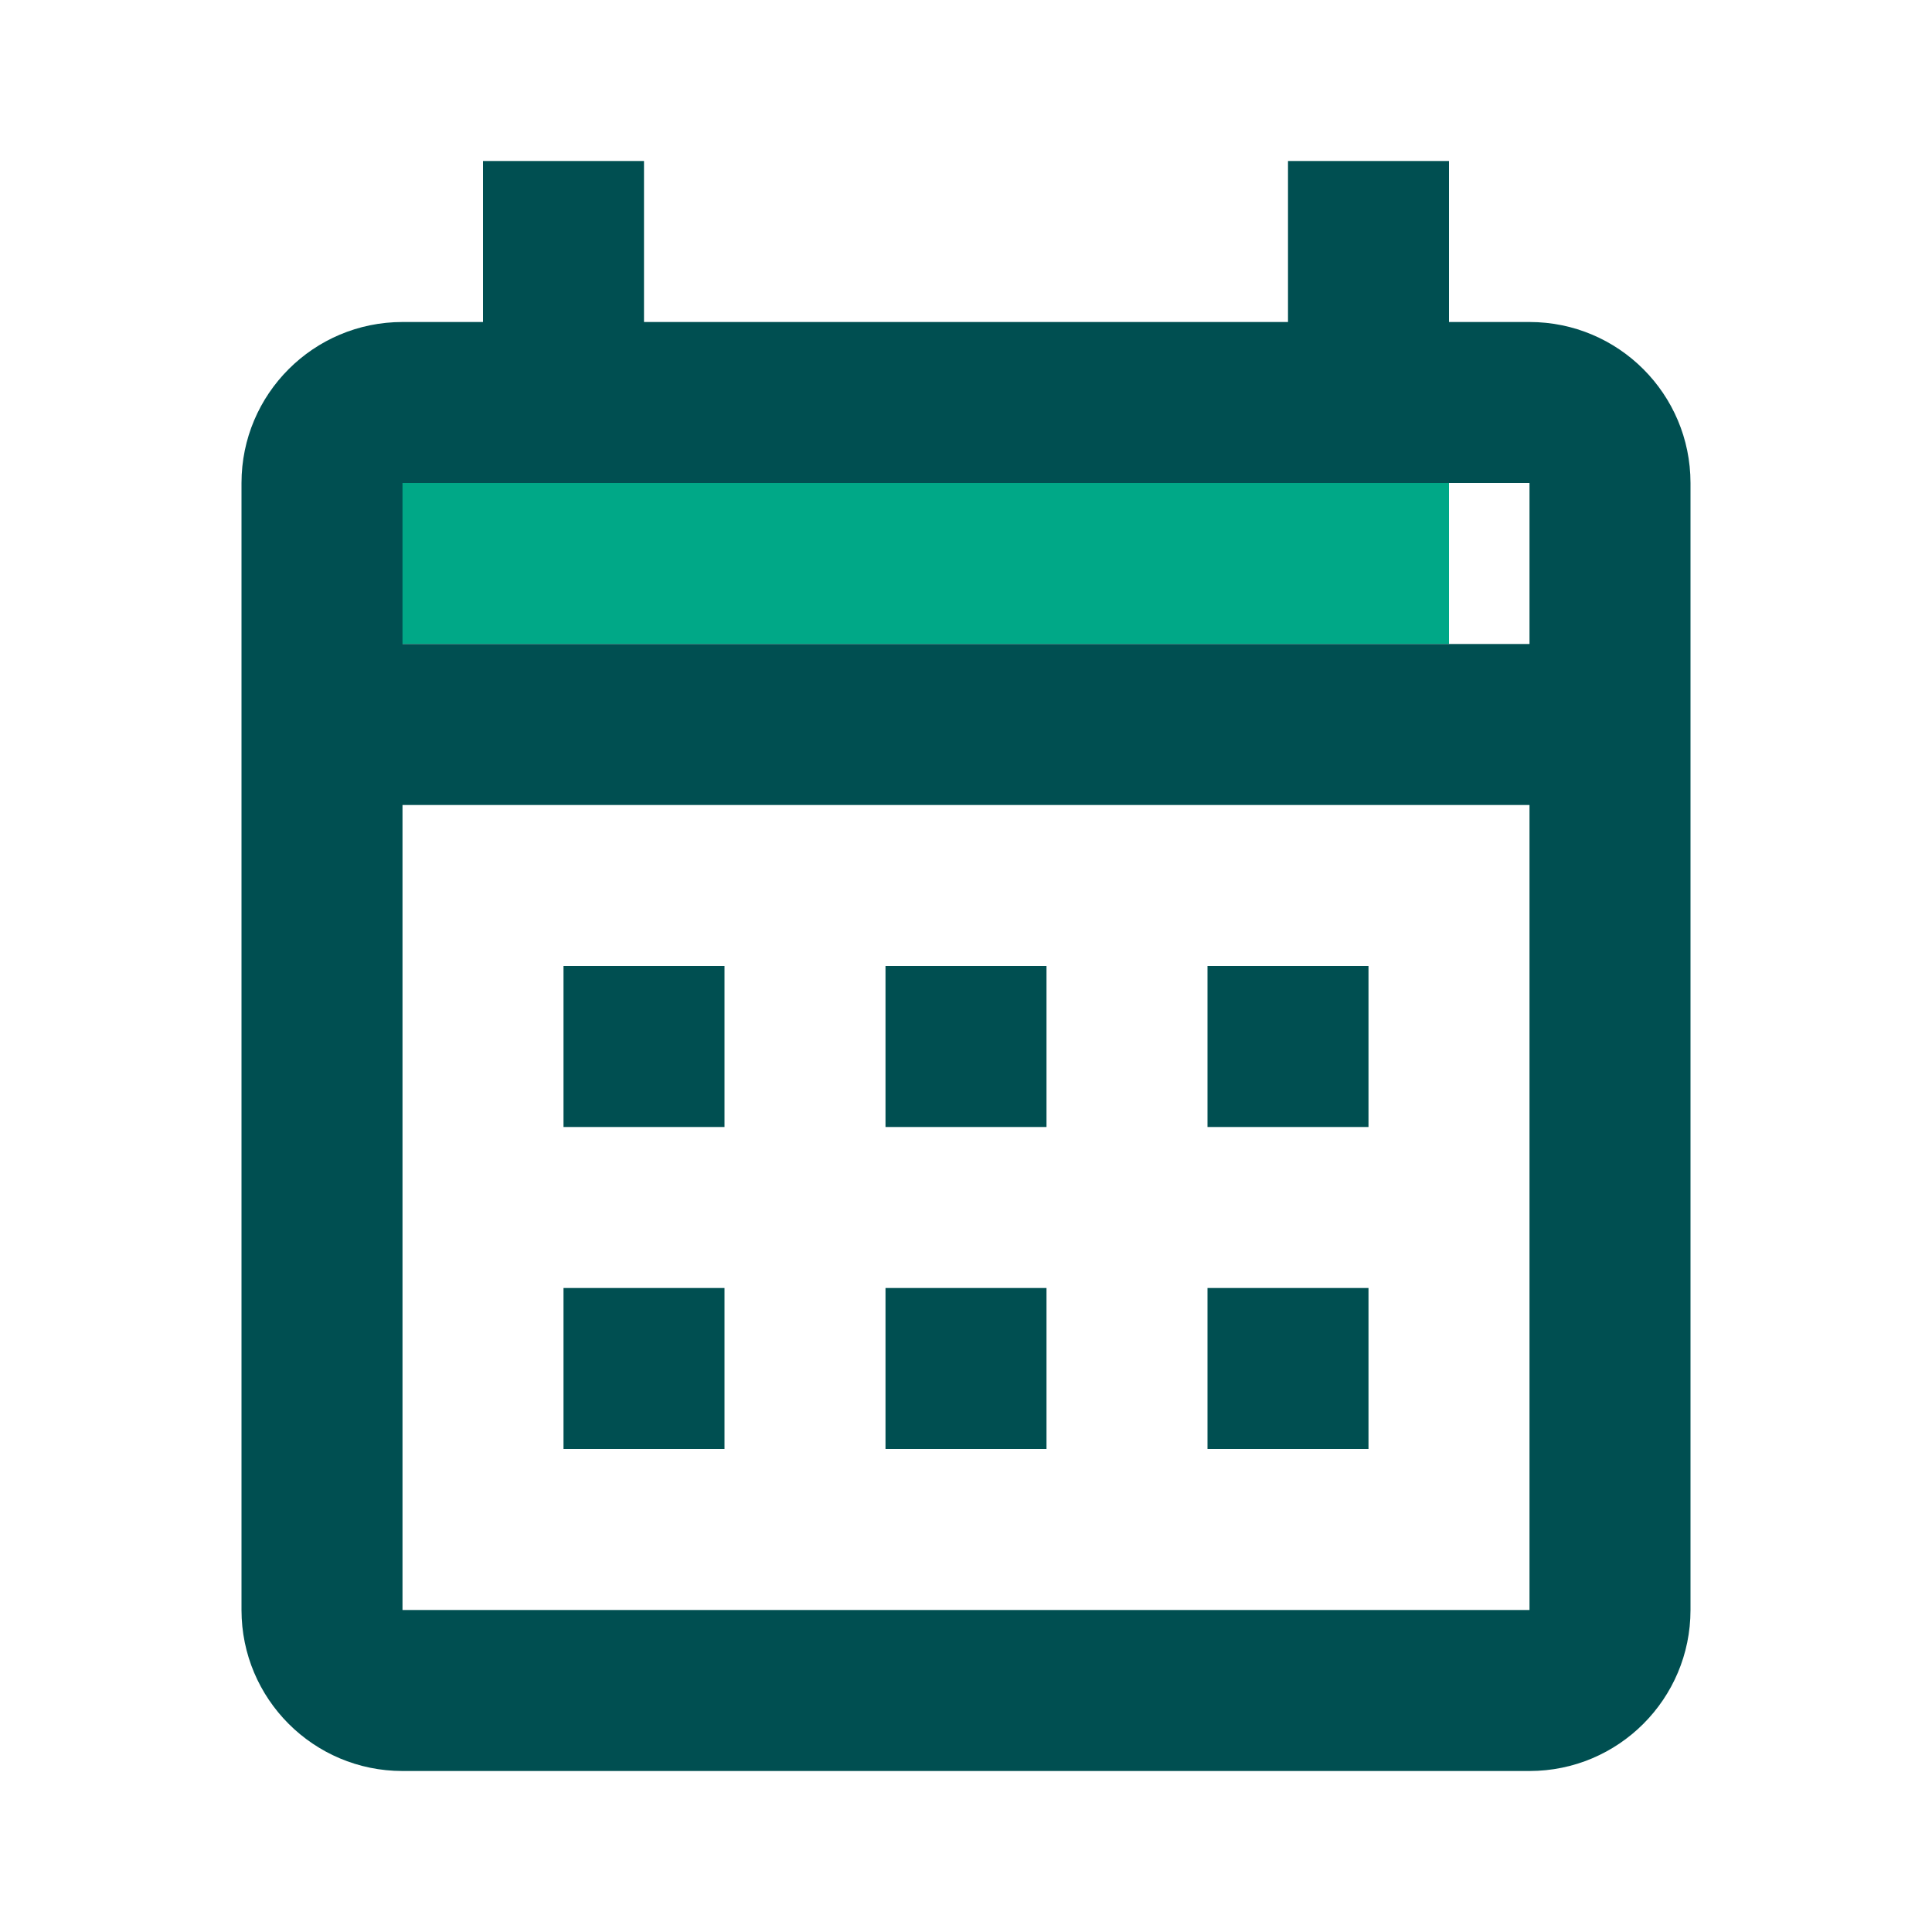
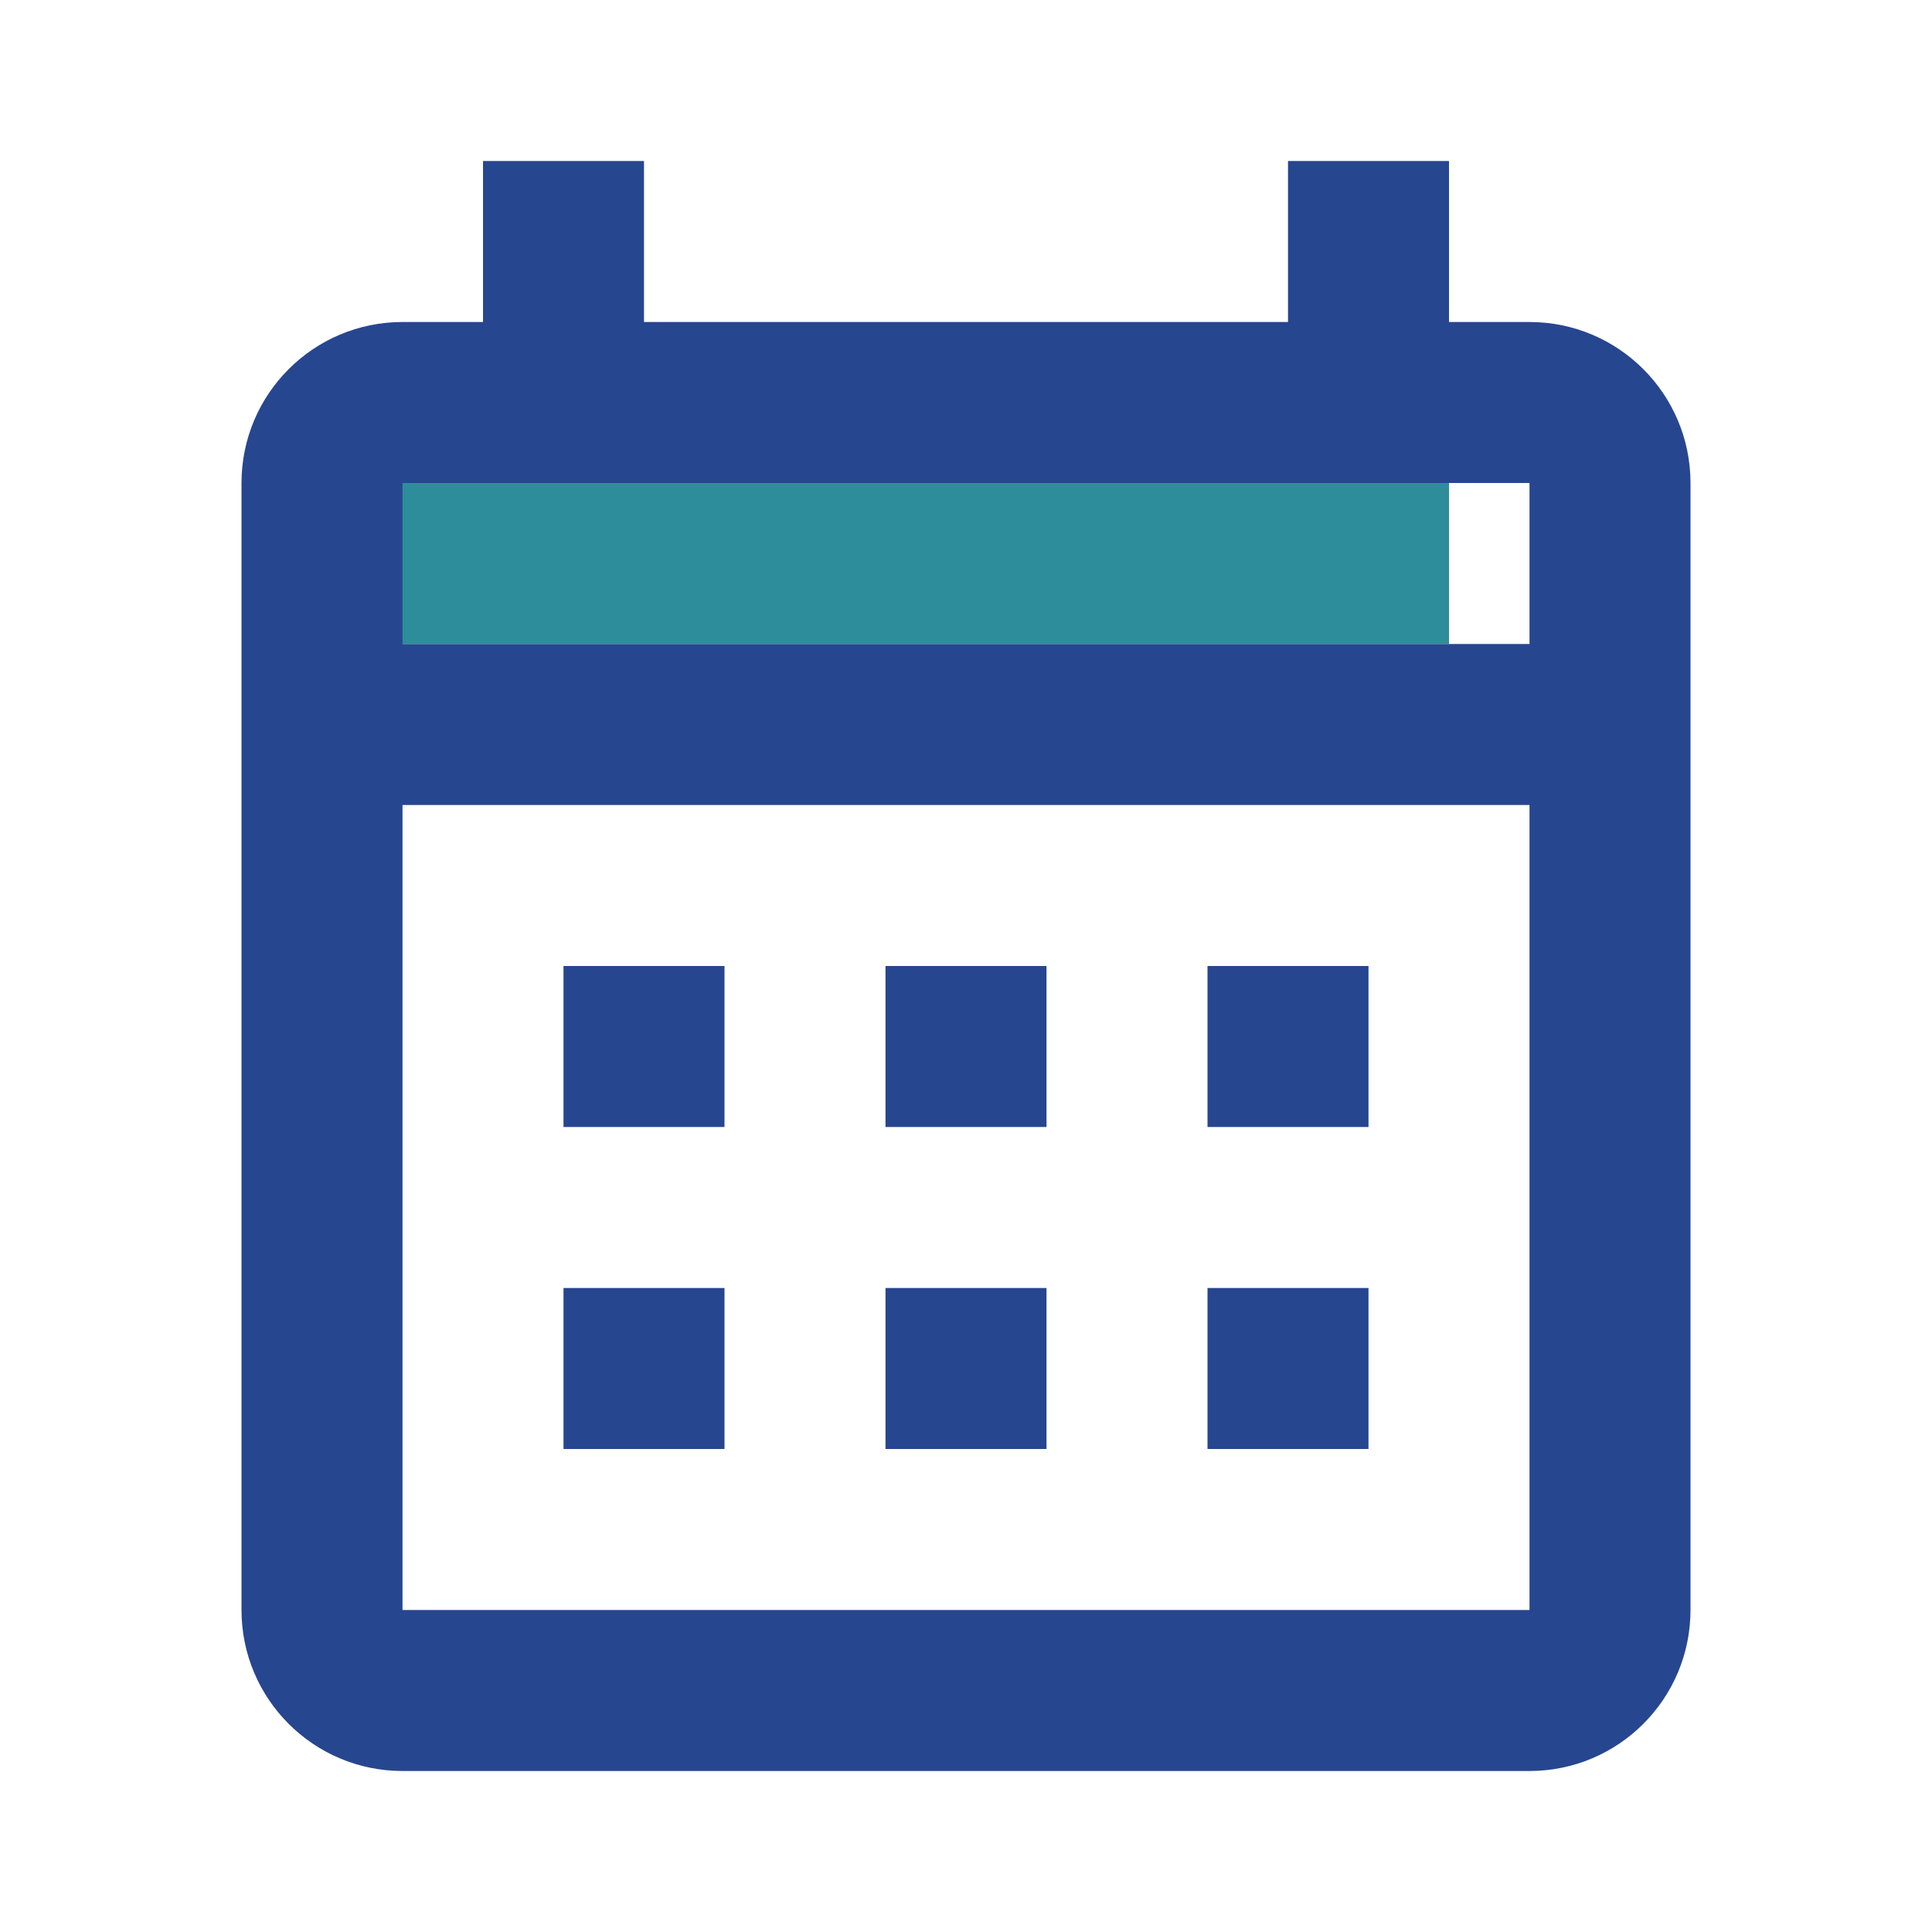
<svg xmlns="http://www.w3.org/2000/svg" viewBox="0 0 24 24">
  <g id="Layer_2" data-name="Layer 2">
    <g id="Layer_1-2" data-name="Layer 1">
      <rect width="24" height="24" fill="none" />
-       <rect x="4" y="6" width="14" height="2" fill="#00a887" />
-       <path d="M19,4H18V2H16V4H8V2H6V4H5A2,2,0,0,0,3,6V20a2,2,0,0,0,2,2H19a2,2,0,0,0,2-2V6A2,2,0,0,0,19,4Zm0,16H5V10H19ZM19,8H5V6H19ZM9,14H7V12H9Zm4,0H11V12h2Zm4,0H15V12h2ZM9,18H7V16H9Zm4,0H11V16h2Zm4,0H15V16h2Z" fill="#004f51" />
+       <rect x="4" y="6" width="14" height="2" fill="#2e8d9a" />
+       <path d="M19,4H18V2H16V4H8V2H6V4H5A2,2,0,0,0,3,6V20a2,2,0,0,0,2,2H19a2,2,0,0,0,2-2V6A2,2,0,0,0,19,4Zm0,16H5V10H19ZM19,8H5V6H19ZM9,14H7V12H9Zm4,0H11V12h2Zm4,0H15V12h2ZM9,18H7V16H9Zm4,0H11V16h2Zm4,0H15V16h2Z" fill="#274690" />
    </g>
  </g>
</svg>
